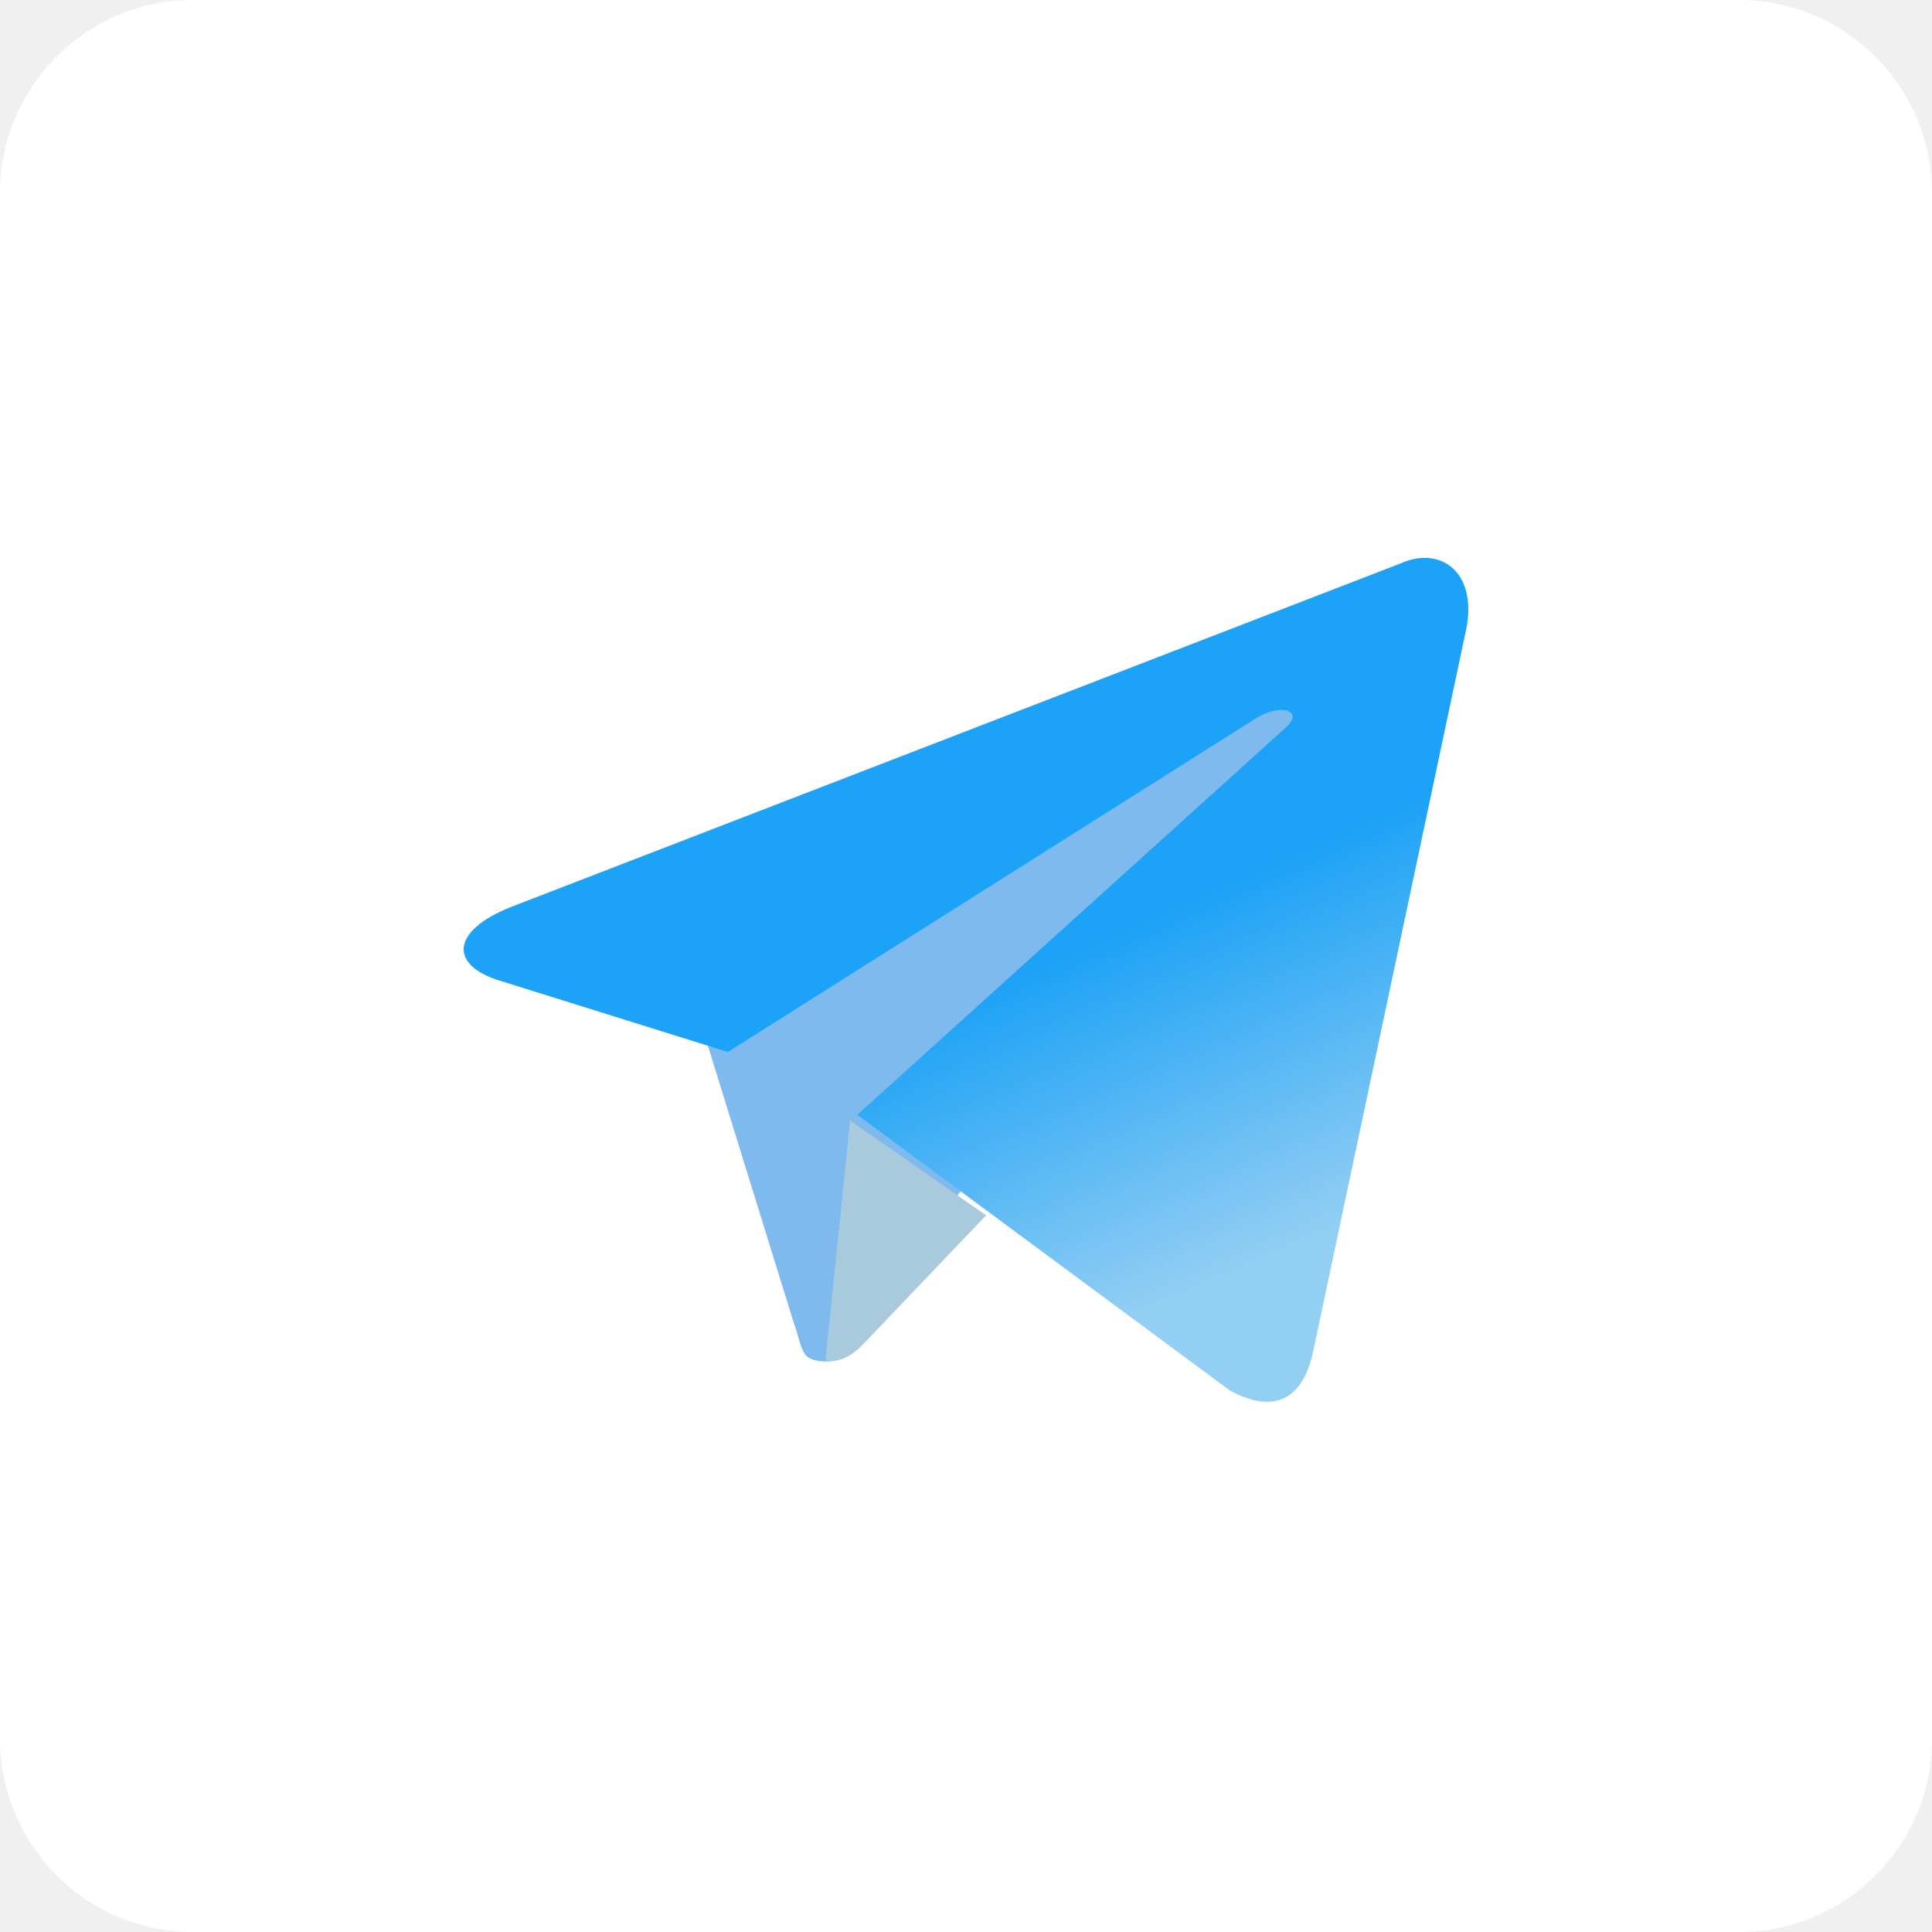
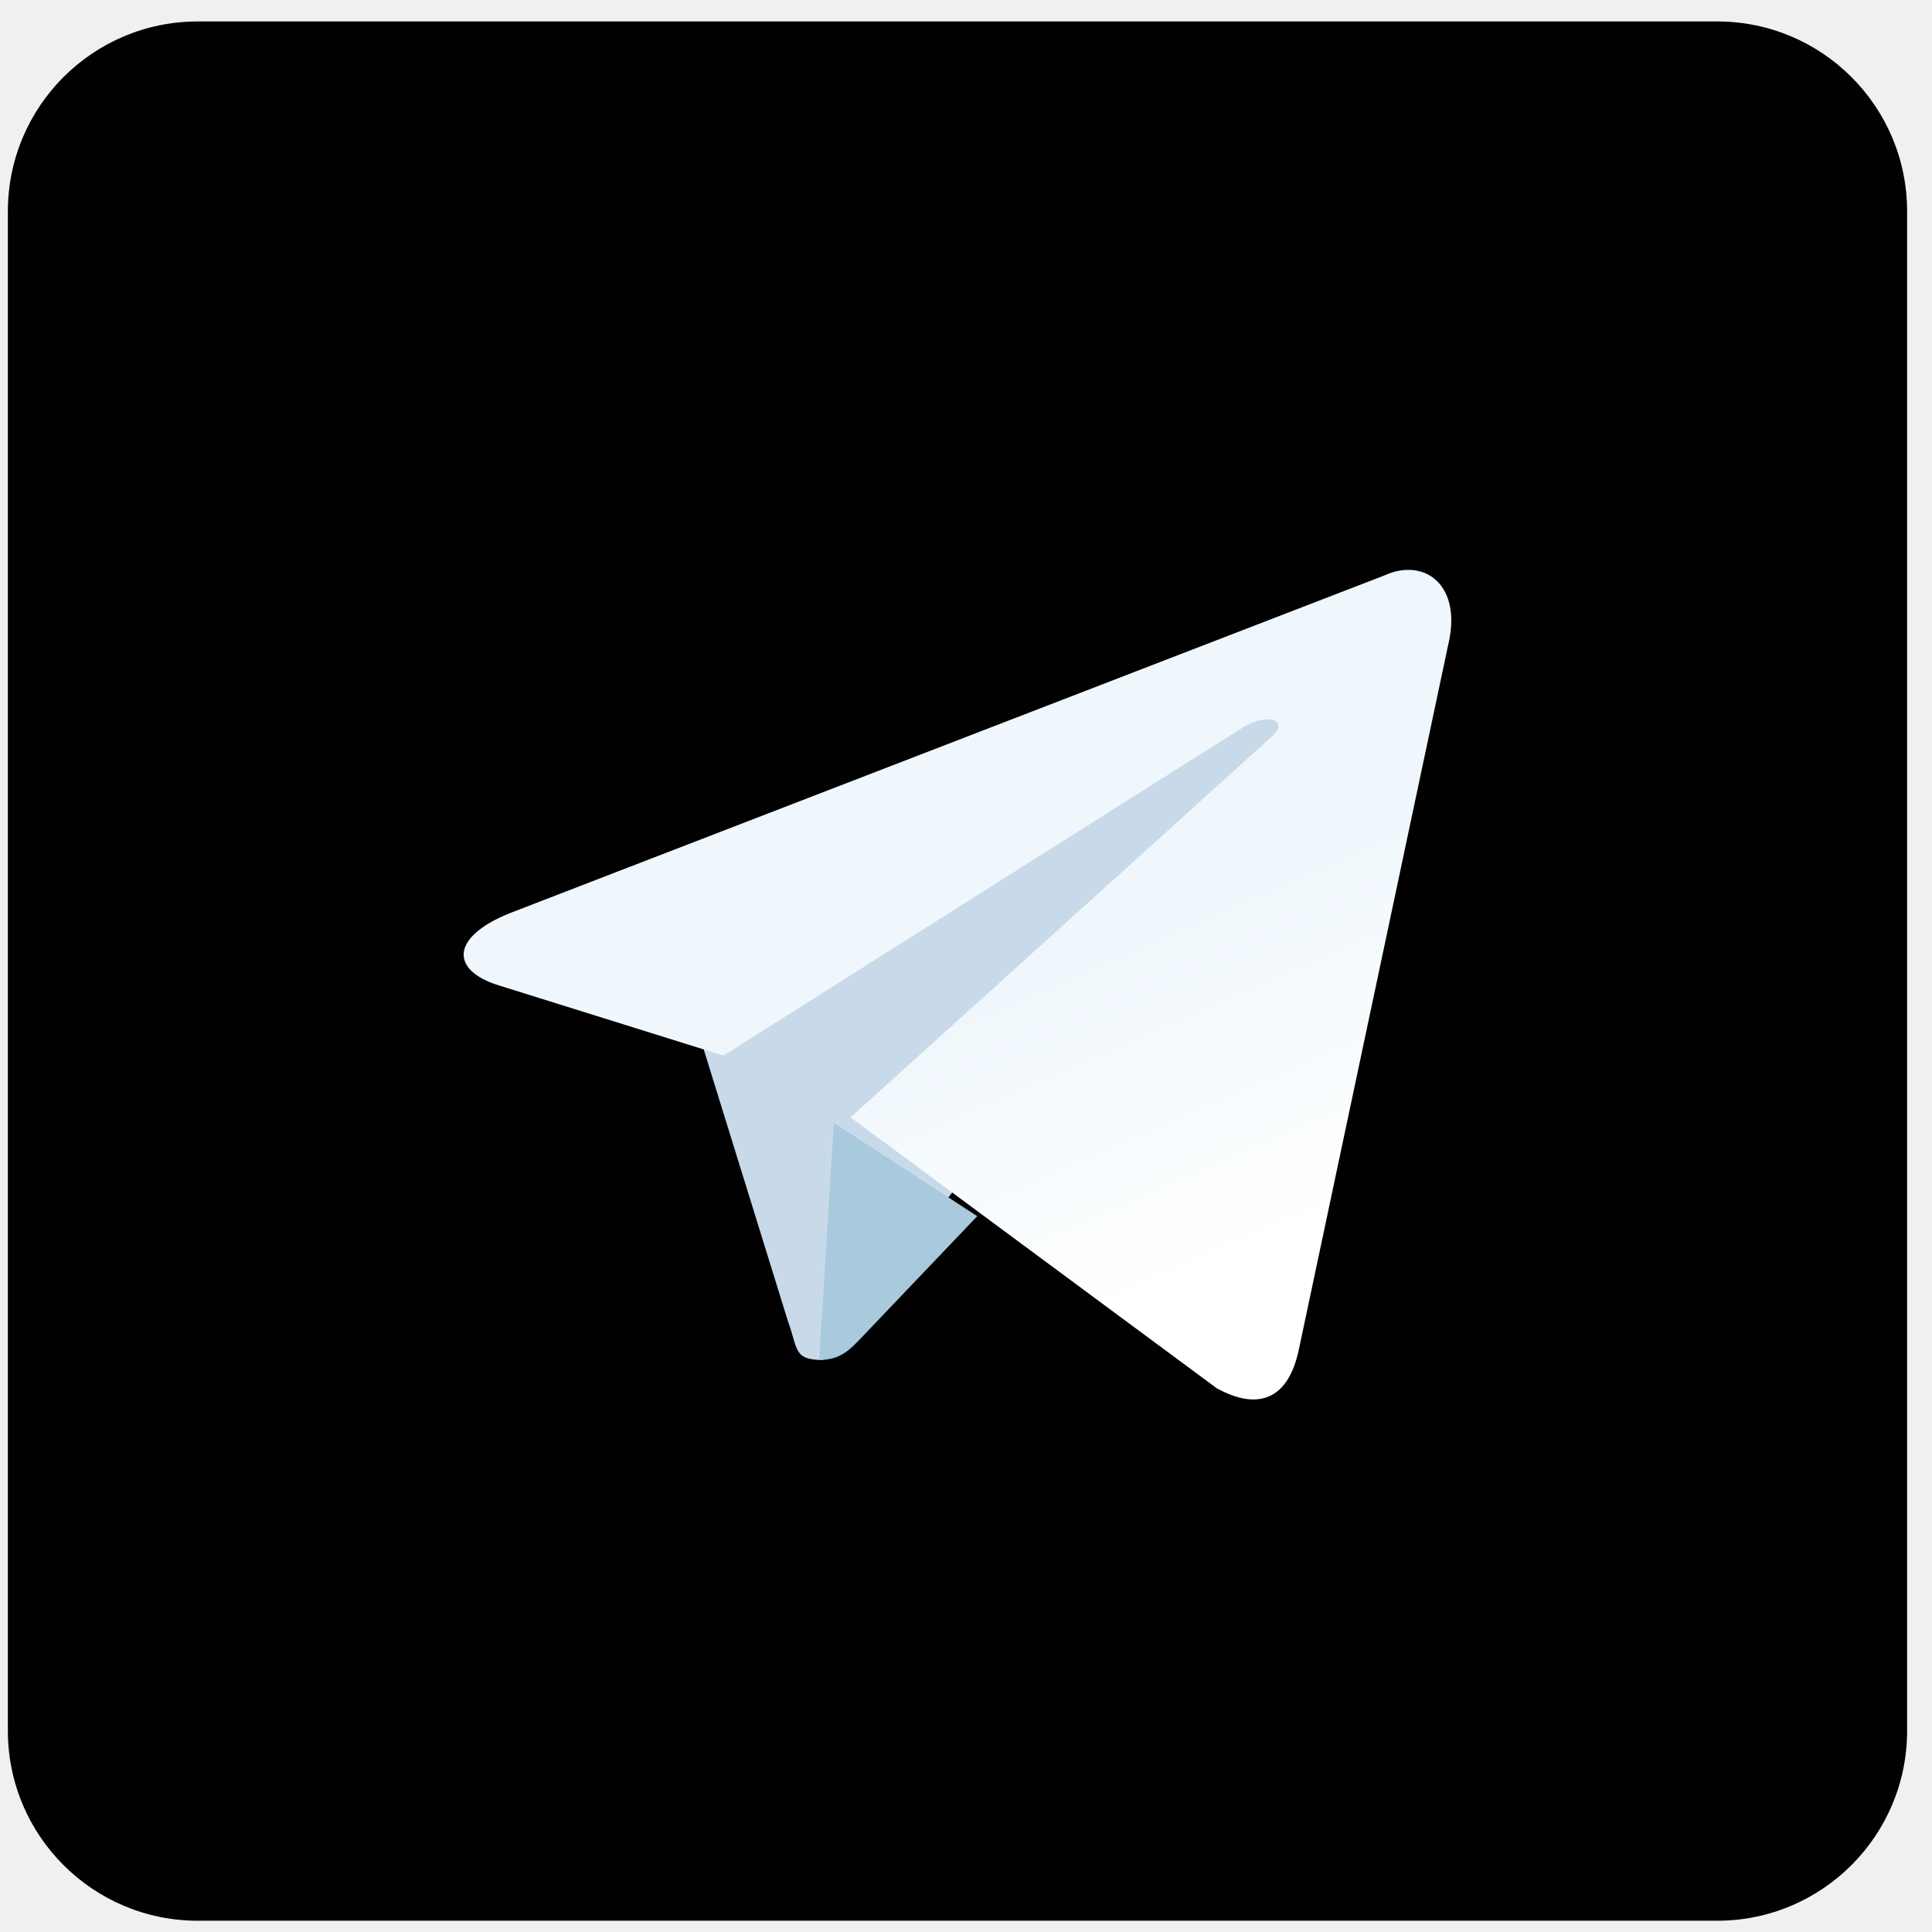
- <svg xmlns="http://www.w3.org/2000/svg" width="50" height="50" viewBox="0 0 50 50" fill="none">
-   <path fill-rule="evenodd" clip-rule="evenodd" d="M5 0H45C47.762 0 50 2.238 50 5V45C50 47.762 47.762 50 45 50H5C2.238 50 0 47.762 0 45V5C0 2.238 2.238 0 5 0Z" fill="white" />
-   <path d="M29.333 24.317C29.467 25.219 29.313 26.14 28.893 26.949C28.473 27.758 27.809 28.414 26.995 28.824C26.181 29.234 25.258 29.376 24.358 29.231C23.458 29.087 22.627 28.662 21.983 28.017C21.338 27.373 20.913 26.541 20.768 25.642C20.624 24.742 20.766 23.819 21.176 23.005C21.586 22.191 22.242 21.526 23.051 21.107C23.86 20.687 24.781 20.533 25.682 20.667C26.602 20.803 27.453 21.232 28.111 21.889C28.768 22.546 29.197 23.398 29.333 24.317Z" stroke="white" stroke-width="2" stroke-linecap="round" stroke-linejoin="round" />
-   <path d="M30.959 19.042H30.97" stroke="white" stroke-width="2" stroke-linecap="round" stroke-linejoin="round" />
-   <path d="M21.455 35.237C20.674 35.237 20.806 34.948 20.537 34.219L18.24 26.805L35.92 16.517" fill="#7FBAEE" />
-   <path d="M21.36 35.238C21.927 35.238 22.178 34.958 22.494 34.626L25.52 31.452L22 29" fill="#A9C9DD" />
-   <path d="M22.186 28.851L31.821 35.98C32.921 36.588 33.714 36.273 33.988 34.958L37.91 16.448C38.312 14.835 37.297 14.104 36.245 14.582L13.214 23.476C11.642 24.107 11.651 24.986 12.927 25.377L18.838 27.225L32.52 18.579C33.166 18.187 33.759 18.398 33.273 18.831" fill="url(#paint0_linear_851_2493)" />
+ <svg xmlns="http://www.w3.org/2000/svg" width="59" height="59" viewBox="0 0 59 59" fill="none">
+   <path fill-rule="evenodd" clip-rule="evenodd" d="M6.04 0.655H52.44C55.644 0.655 58.24 3.252 58.24 6.455V52.855C58.24 56.059 55.644 58.656 52.44 58.656H6.04C2.837 58.656 0.24 56.059 0.24 52.855V6.455C0.24 3.252 2.837 0.655 6.04 0.655Z" fill="#010101" />
+   <g clip-path="url(#clip0_367_7476)">
+     <path d="M34.267 28.864C34.422 29.91 34.243 30.978 33.756 31.916C33.269 32.855 32.499 33.616 31.554 34.091C30.61 34.566 29.54 34.732 28.496 34.564C27.452 34.396 26.488 33.903 25.74 33.156C24.992 32.408 24.499 31.444 24.331 30.4C24.163 29.356 24.329 28.286 24.804 27.341C25.28 26.397 26.041 25.626 26.979 25.139C27.918 24.652 28.986 24.474 30.032 24.629C31.098 24.787 32.086 25.284 32.849 26.047C33.611 26.809 34.108 27.797 34.267 28.864Z" stroke="white" stroke-width="2" stroke-linecap="round" stroke-linejoin="round" />
+     <path d="M36.151 22.744H36.164" stroke="white" stroke-width="2" stroke-linecap="round" stroke-linejoin="round" />
+     <path d="M25.127 41.531C24.221 41.531 24.375 41.195 24.063 40.349L21.398 31.749L41.907 19.816" fill="#C8DAEA" />
+     <path d="M25.018 41.531C25.676 41.531 25.966 41.206 26.334 40.821L29.843 37.14L25.465 34.293" fill="#A9C9DD" />
+     <path d="M25.976 34.122L37.153 42.392C38.428 43.097 39.349 42.732 39.666 41.206L44.216 19.735C44.682 17.864 43.504 17.016 42.284 17.57L15.568 27.887C13.745 28.62 13.755 29.639 15.236 30.093L22.092 32.236L37.964 22.208C38.713 21.753 39.401 21.997 38.836 22.499" fill="url(#paint0_linear_367_7476)" />
+   </g>
  <defs>
-     <linearGradient id="paint0_linear_851_2493" x1="29.16" y1="23.982" x2="32.901" y2="32.492" gradientUnits="userSpaceOnUse">
-       <stop stop-color="#1CA2F6" />
-       <stop offset="1" stop-color="#93CEF3" />
+     <linearGradient id="paint0_linear_367_7476" x1="34.066" y1="28.474" x2="38.405" y2="38.346" gradientUnits="userSpaceOnUse">
+       <stop stop-color="#EFF7FC" />
+       <stop offset="1" stop-color="white" />
    </linearGradient>
+     <clipPath id="clip0_367_7476">
+       <rect width="30.16" height="30.16" fill="white" transform="translate(14.1602 14.5755)" />
+     </clipPath>
  </defs>
</svg>
